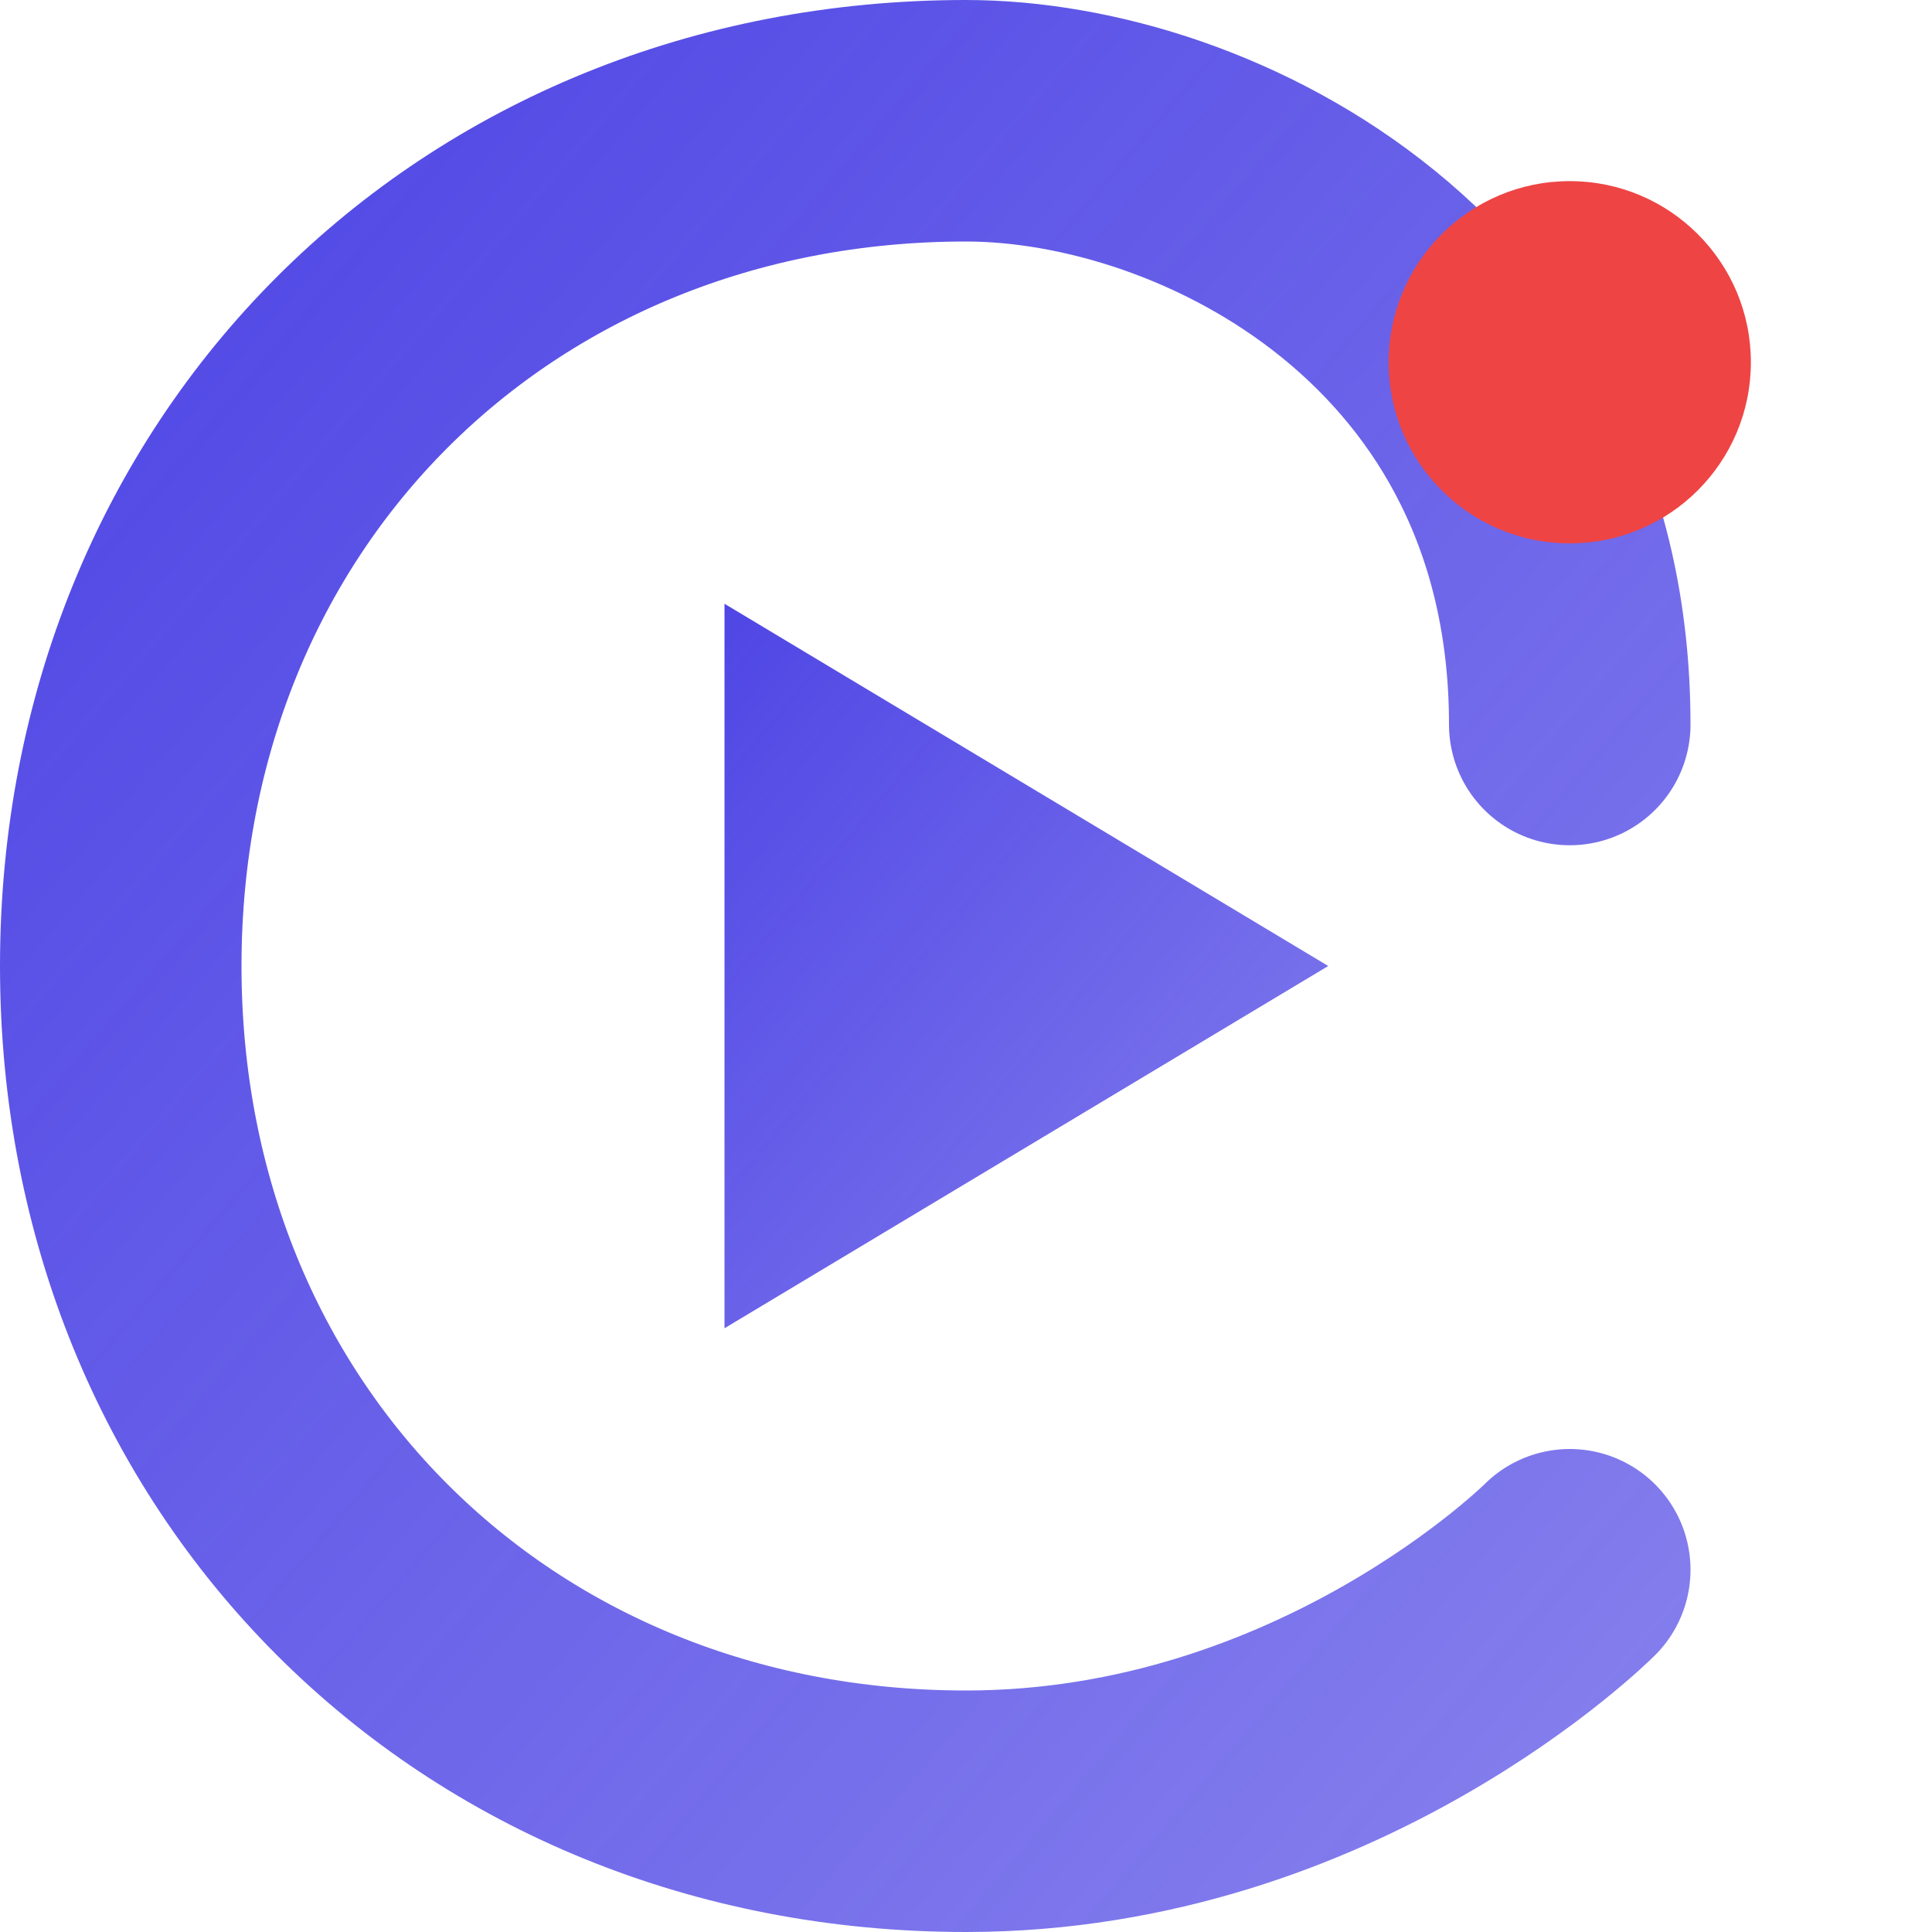
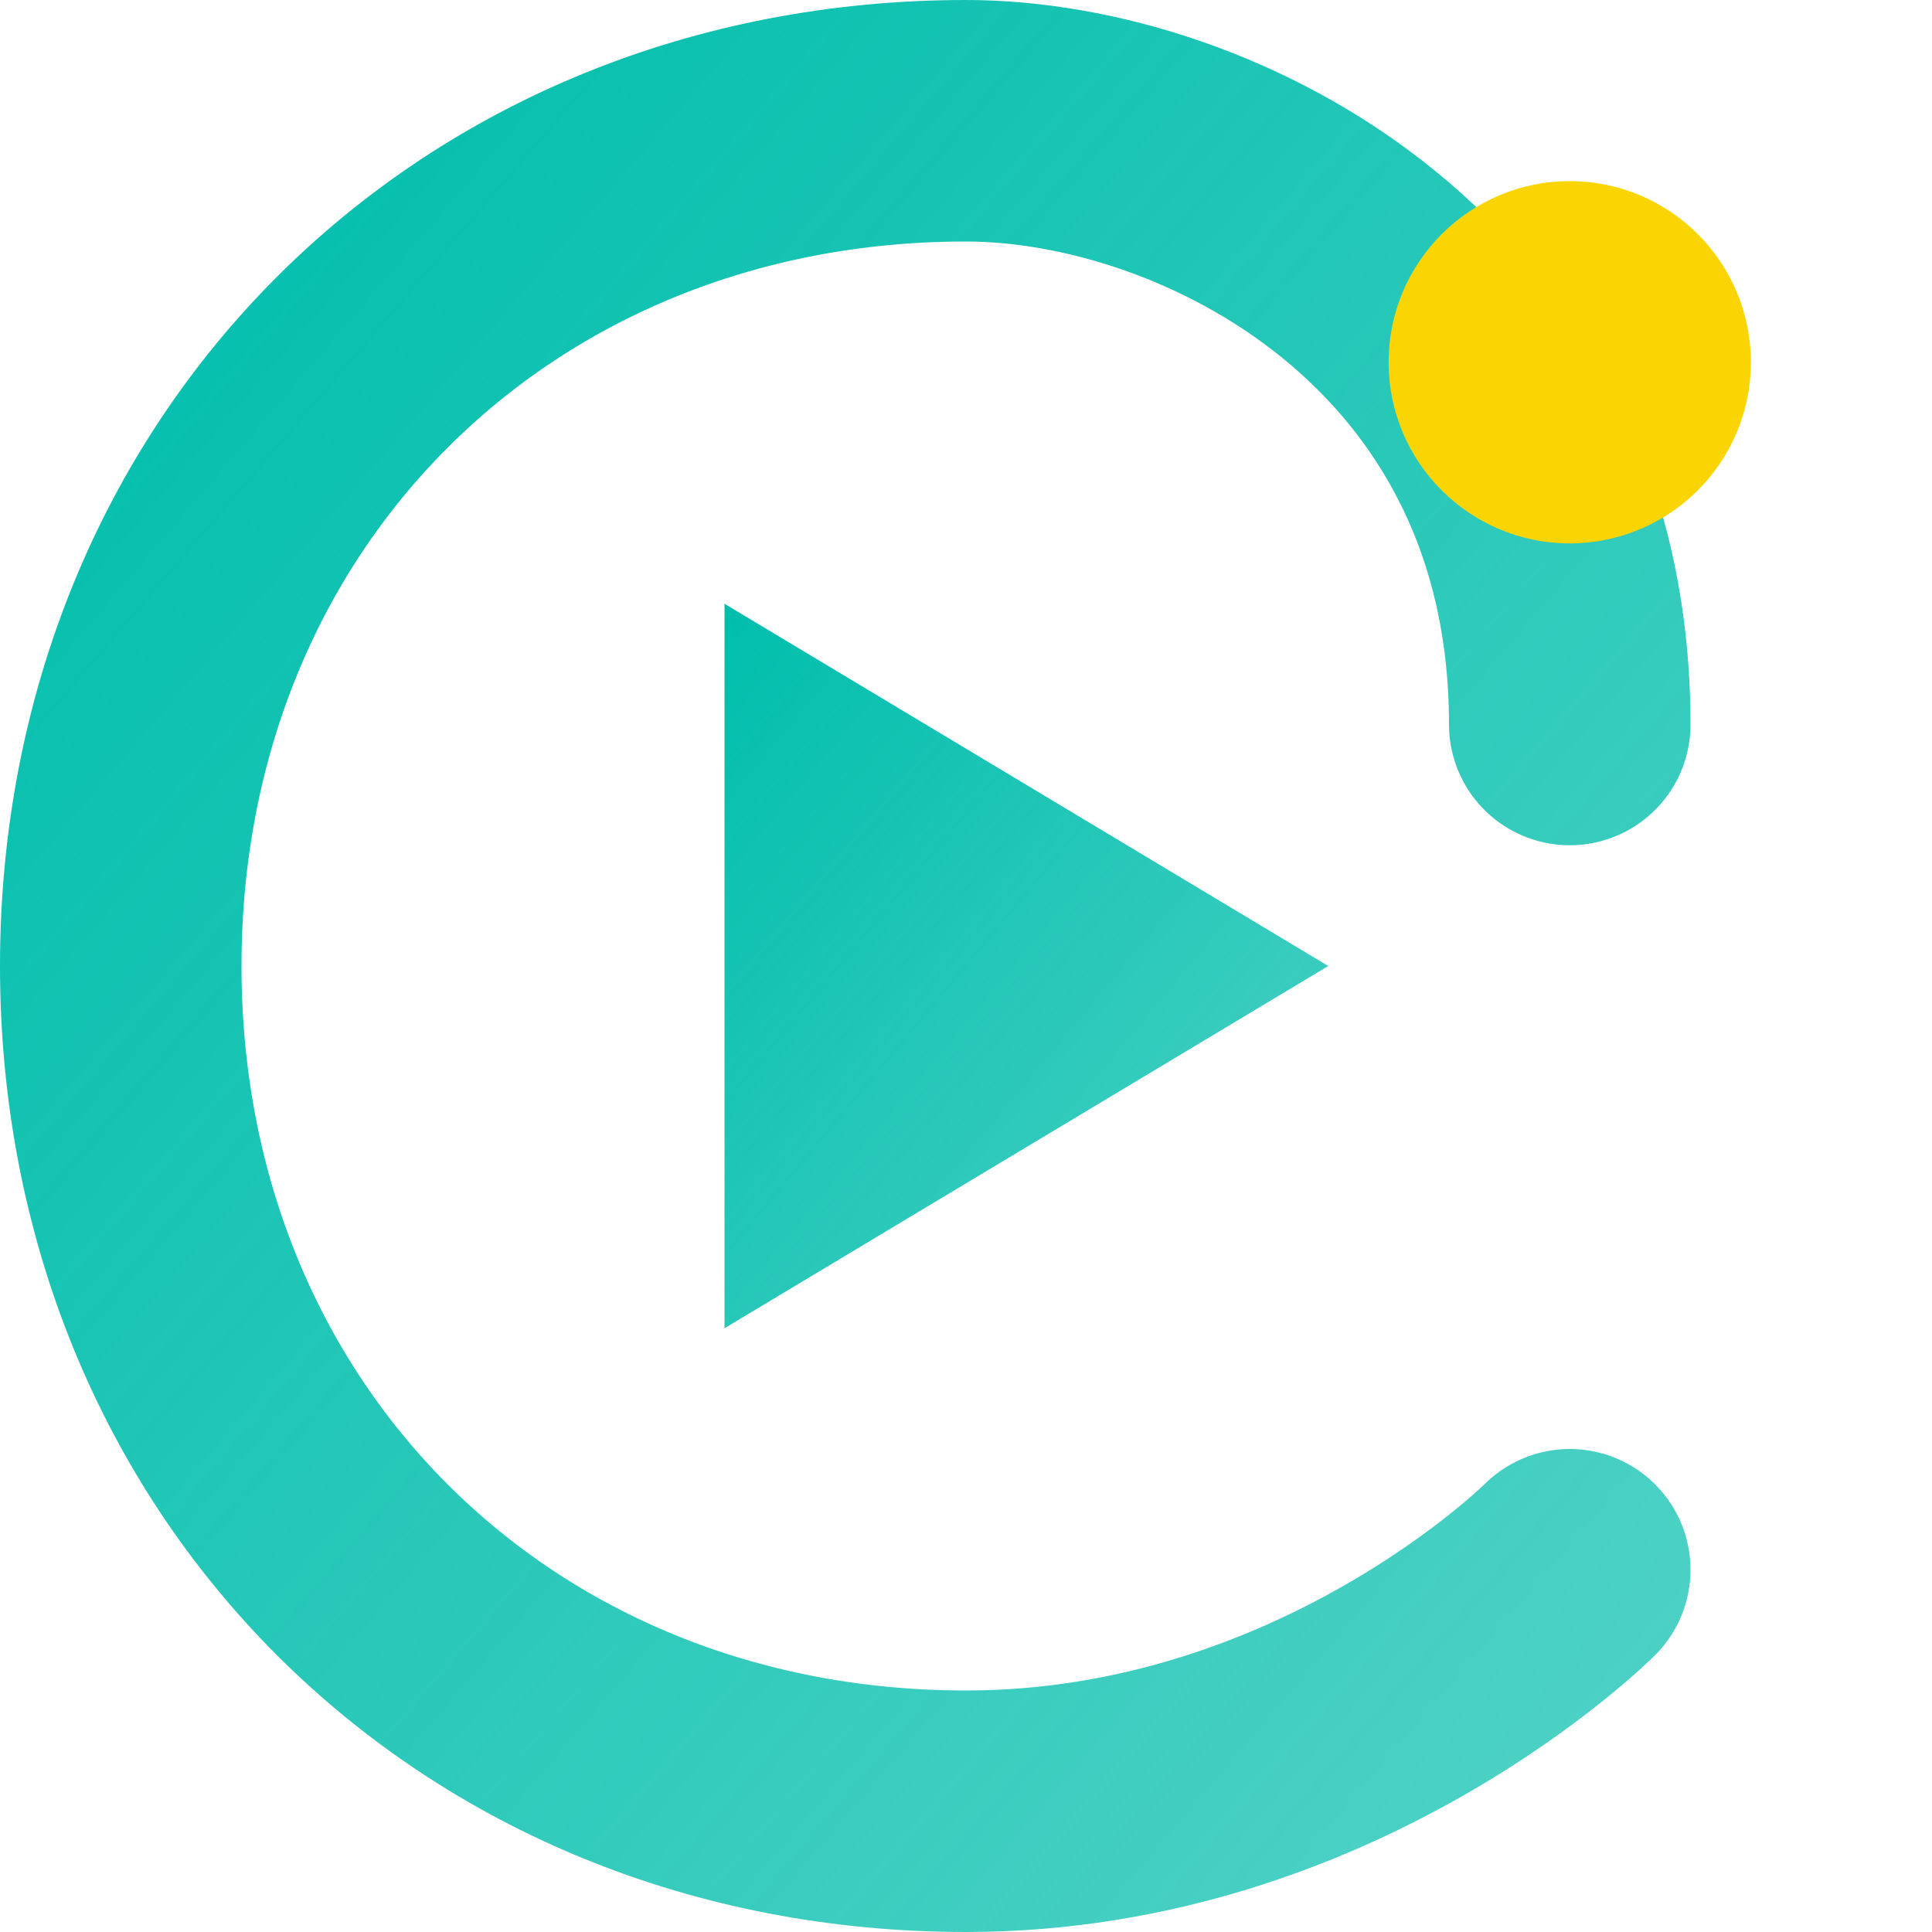
<svg xmlns="http://www.w3.org/2000/svg" width="32" height="32" viewBox="0 0 32 32" fill="none">
  <defs>
    <linearGradient id="clipad-grad" x1="0%" y1="0%" x2="100%" y2="100%">
-       <stop offset="0%" stop-color="#4f46e5" stop-opacity="1" />
-       <stop offset="100%" stop-color="#4f46e5" stop-opacity="0.7" />
+       <stop offset="0%" stop-color="#00beac" stop-opacity="1" />
+       <stop offset="100%" stop-color="#00beac" stop-opacity="0.7" />
    </linearGradient>
  </defs>
  <path d="M26 12 C26 5, 20 2, 16 2 C8 2, 2 8, 2 16 C2 24, 8 30, 16 30 C22 30, 26 26, 26 26" stroke="url(#clipad-grad)" stroke-width="4" stroke-linecap="round" stroke-linejoin="round" />
  <path d="M12 10 L22 16 L12 22 Z" fill="url(#clipad-grad)" />
-   <circle cx="26" cy="6" r="3" fill="#ef4444" />
+   <circle cx="26" cy="6" r="3" fill="#fad503" />
</svg>
